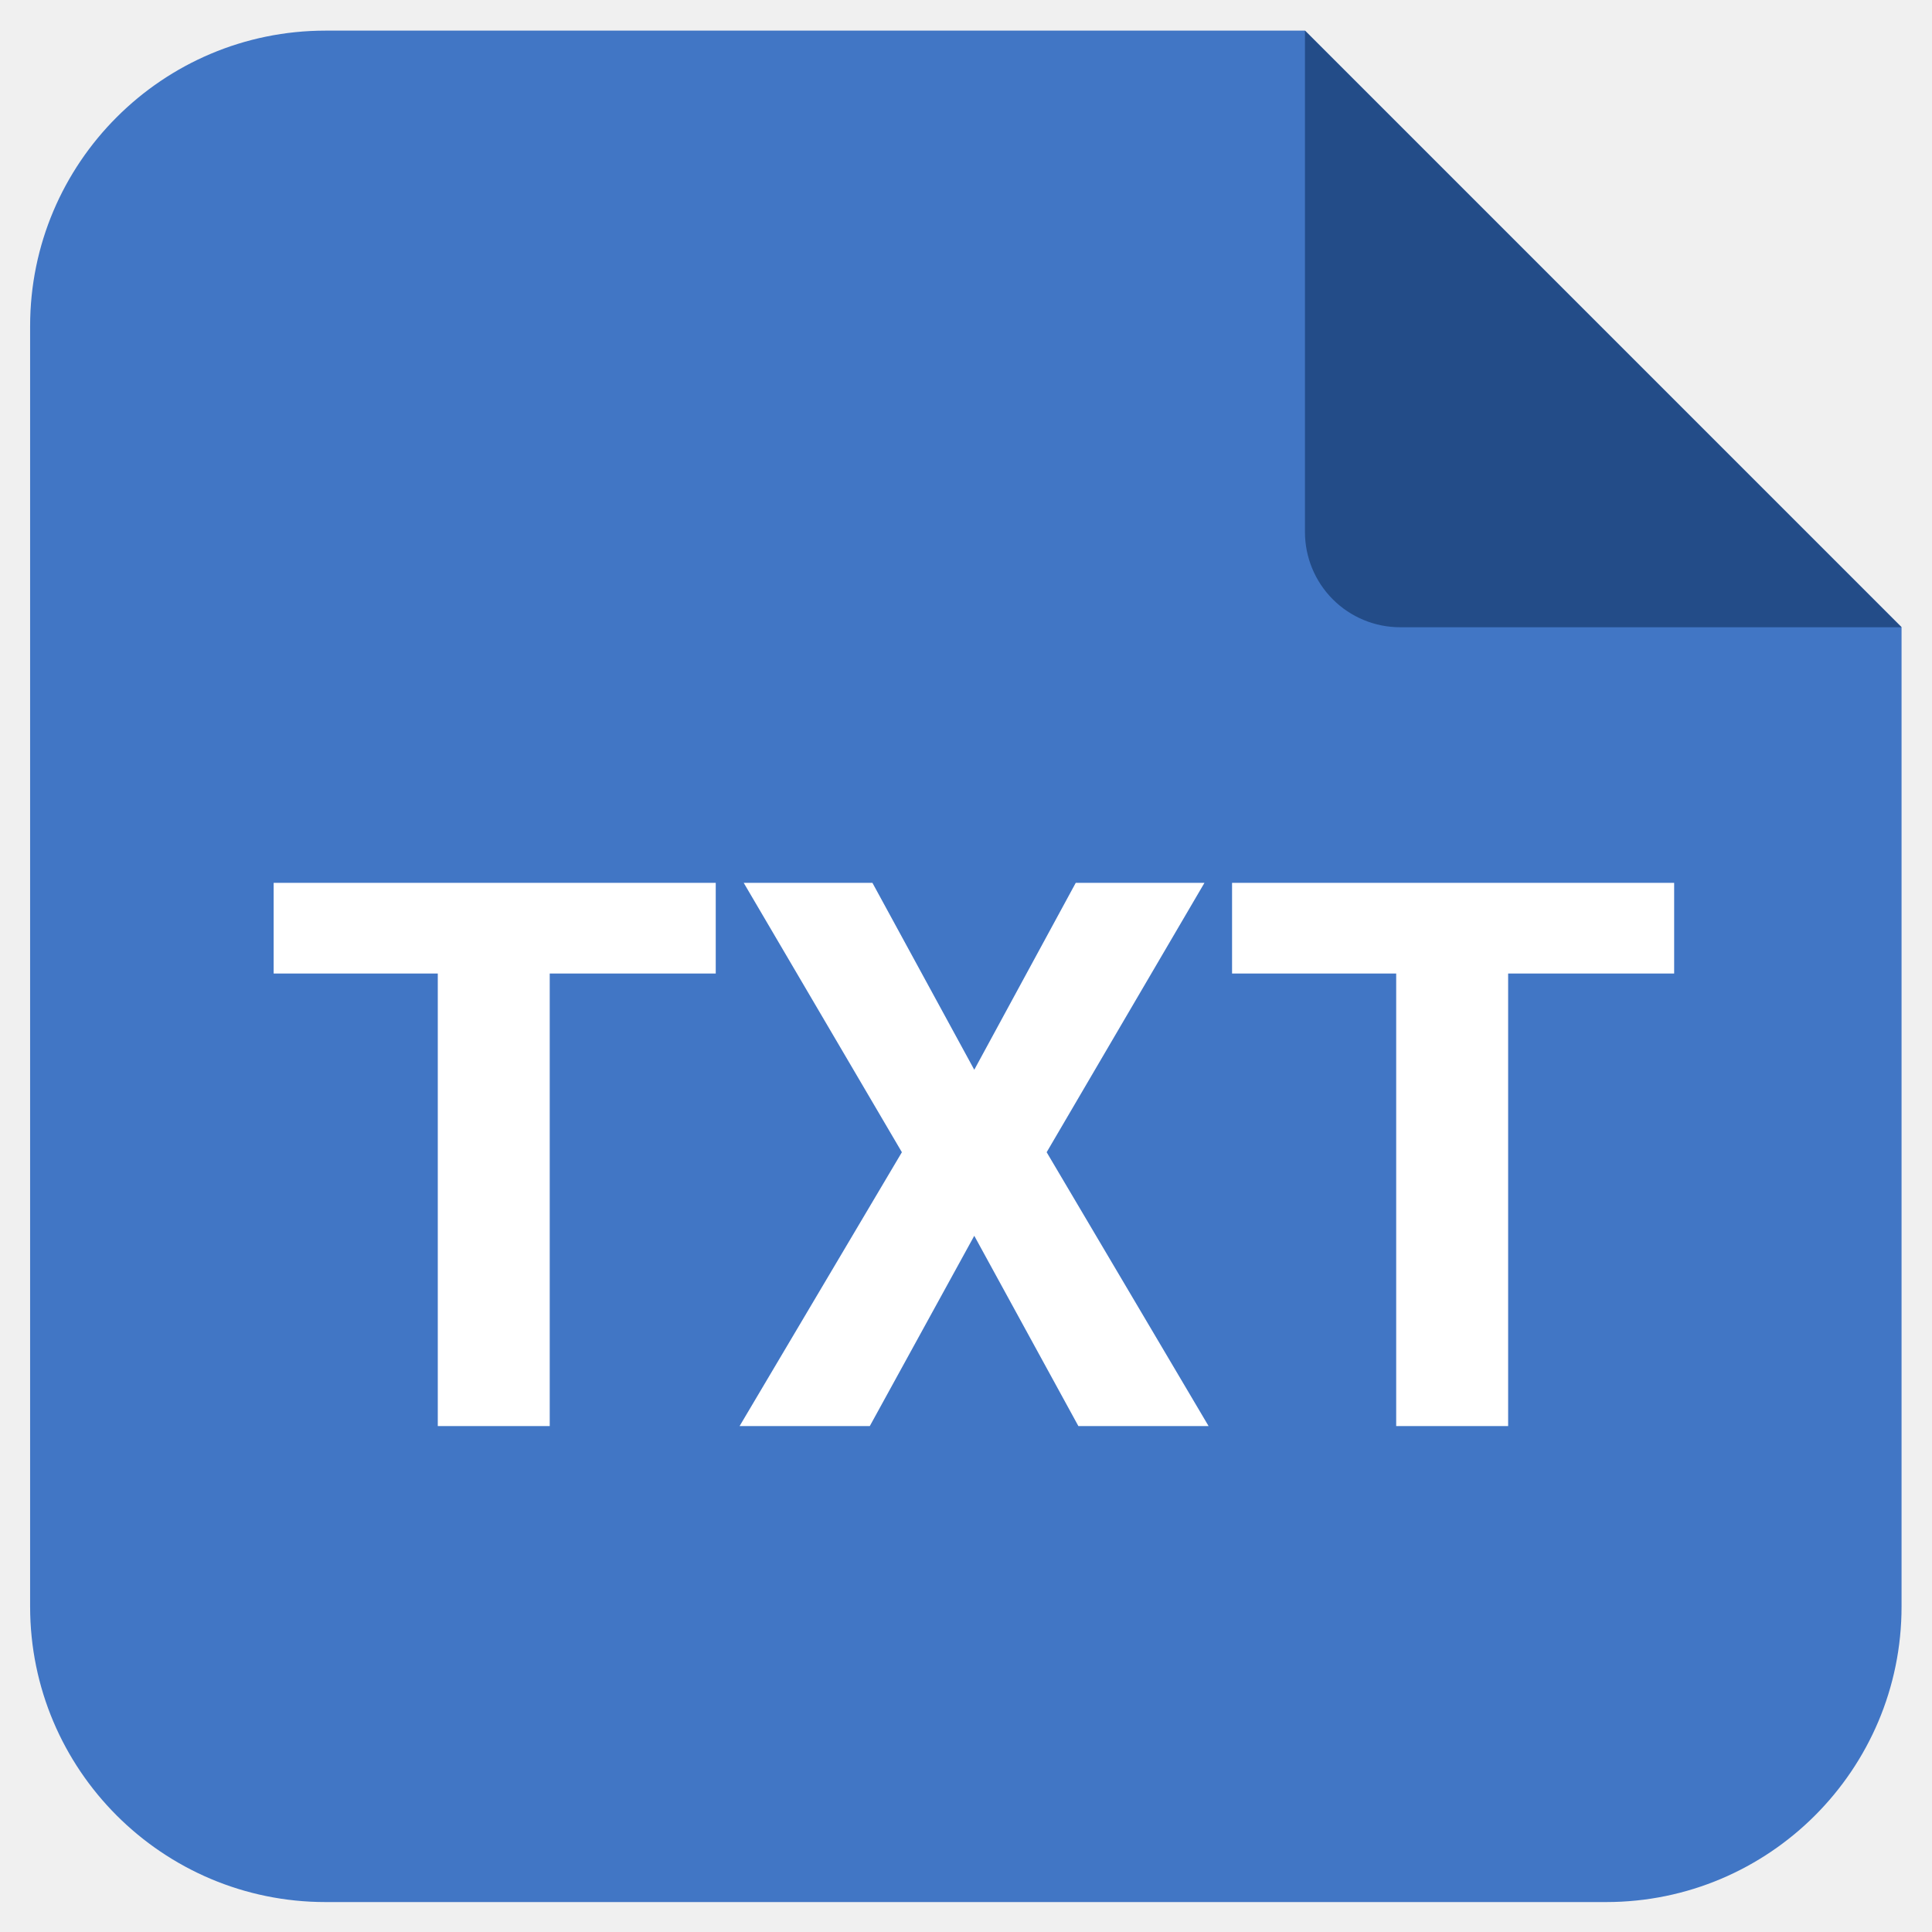
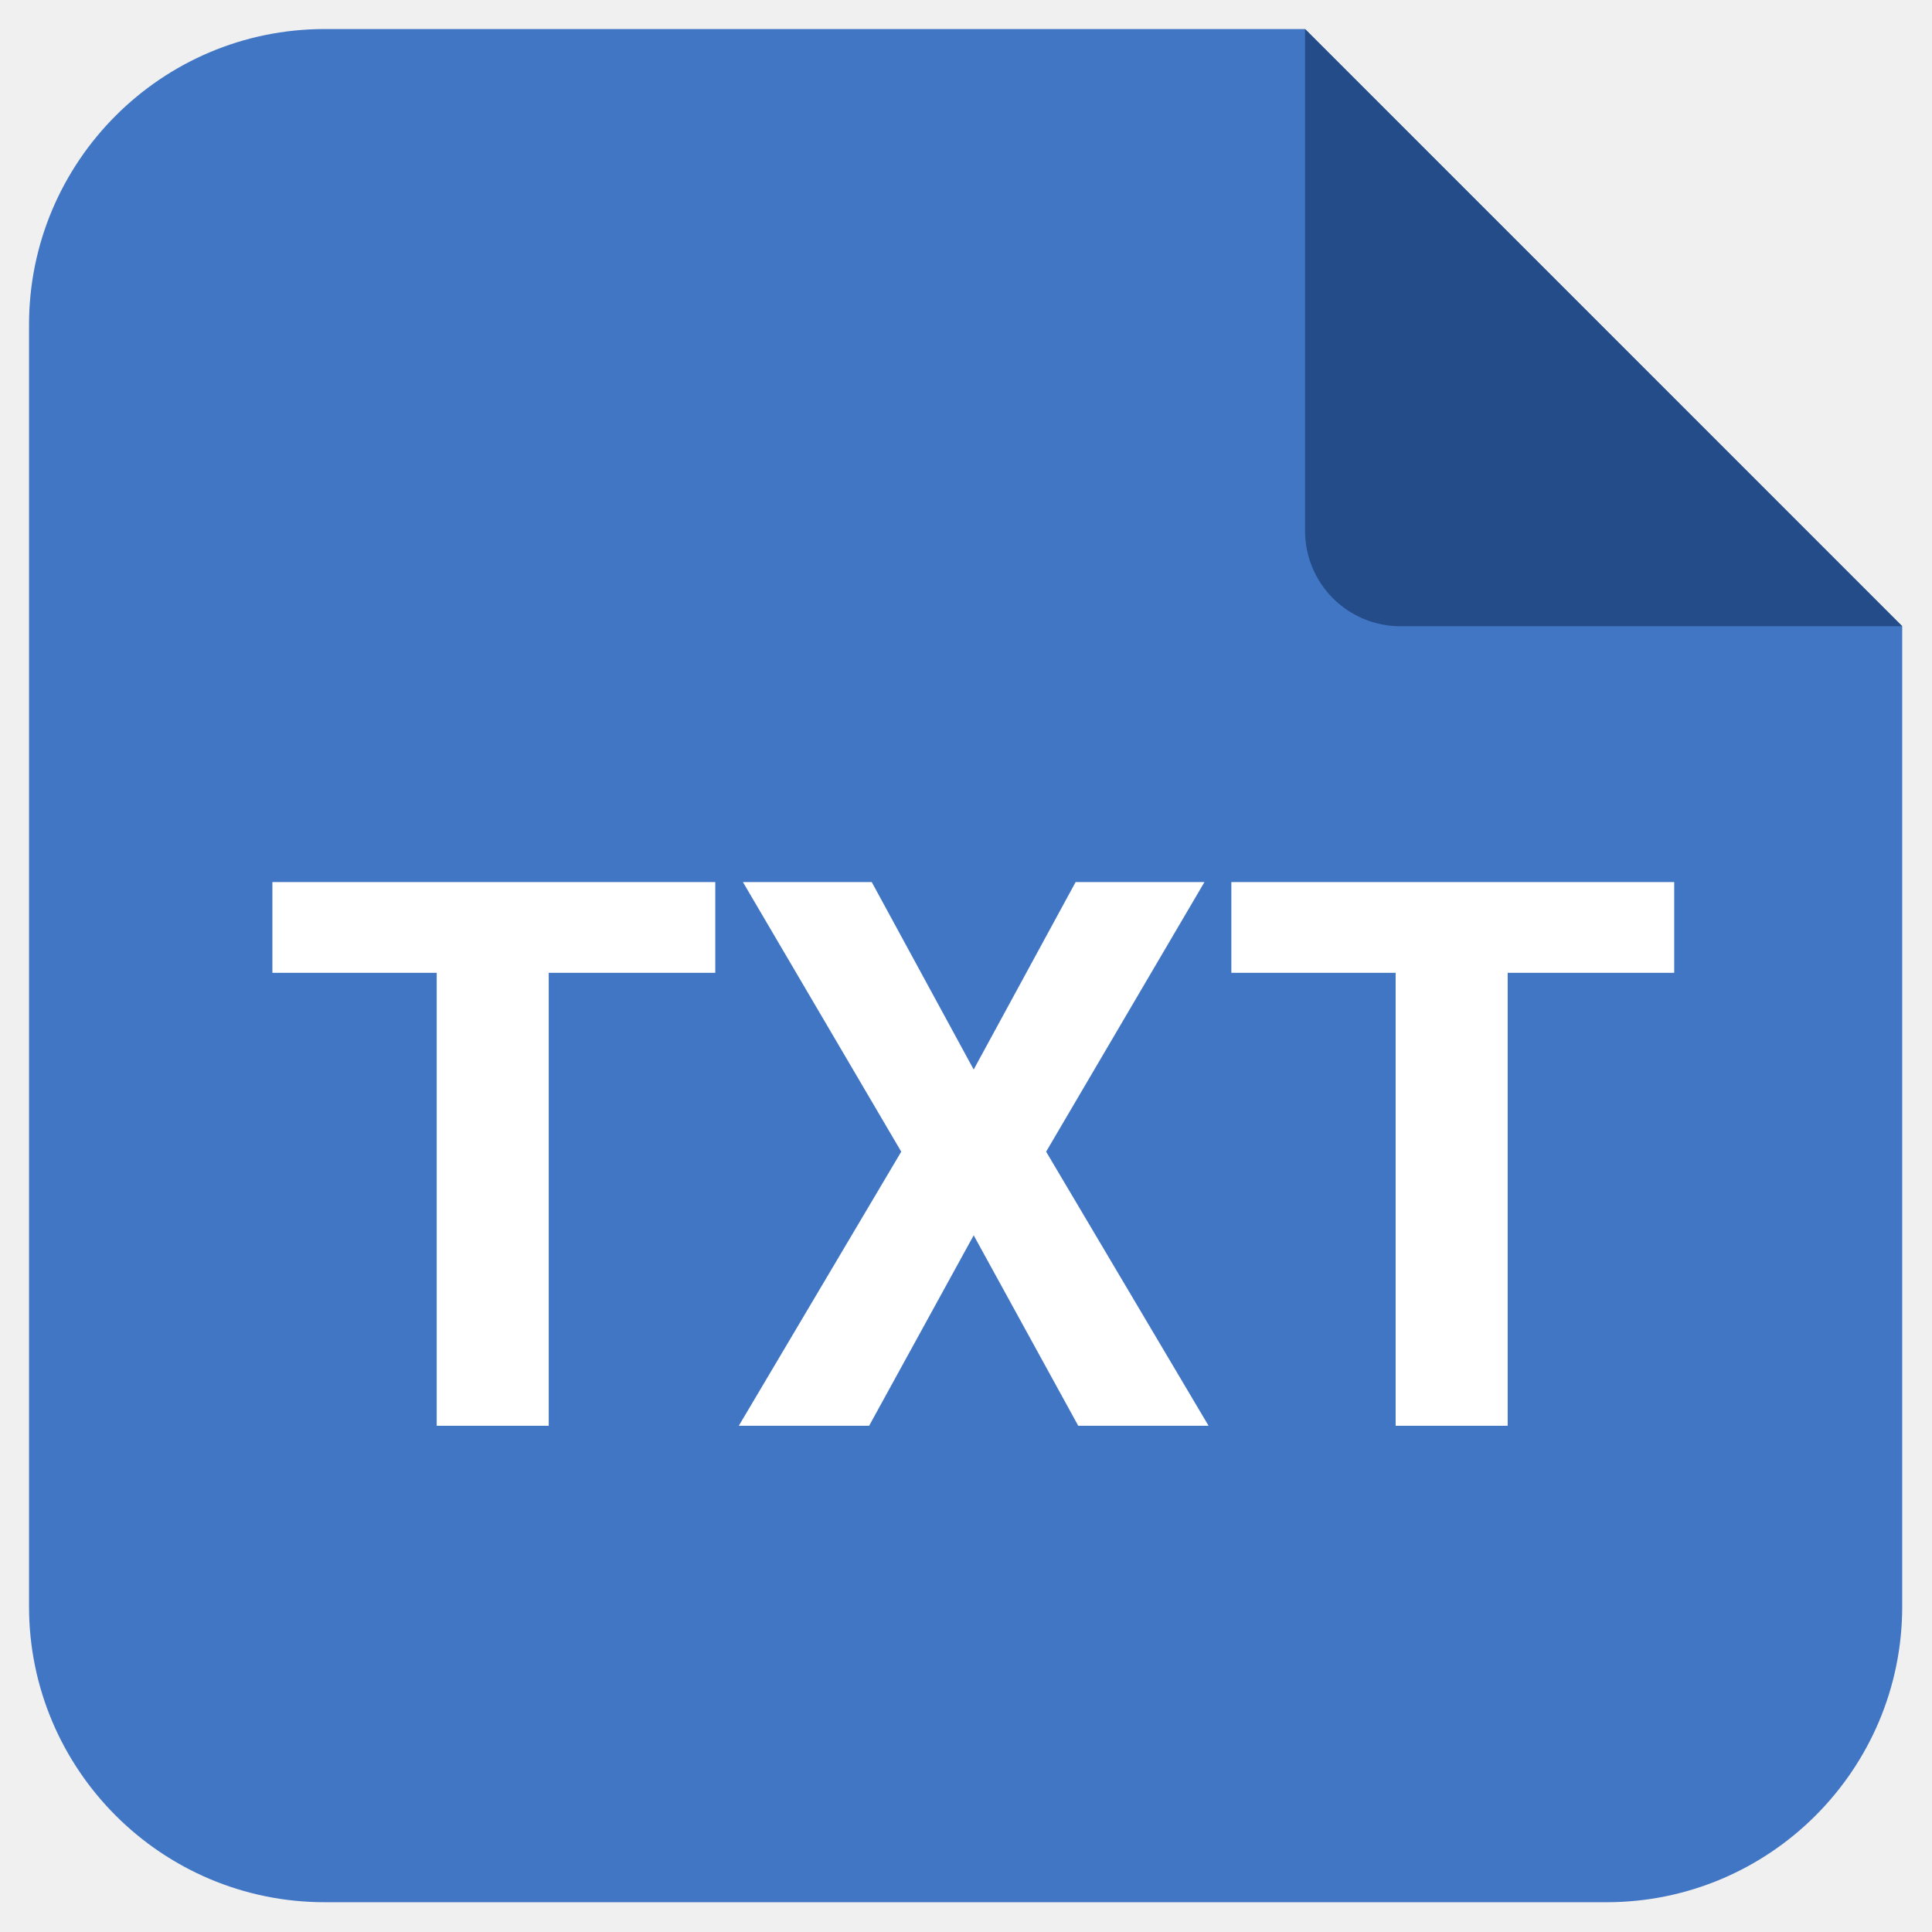
- <svg xmlns="http://www.w3.org/2000/svg" width="100%" height="100%" viewBox="0 0 1073 1073" version="1.1" xml:space="preserve" style="fill-rule:evenodd;clip-rule:evenodd;stroke-linejoin:round;stroke-miterlimit:2;">
-   <rect id="txt" x="0.619" y="0.896" width="1071.59" height="1071.59" style="fill:none;" />
+ <svg xmlns="http://www.w3.org/2000/svg" width="100%" height="100%" viewBox="0 0 1072 1072" version="1.1" xml:space="preserve" style="fill-rule:evenodd;clip-rule:evenodd;stroke-linejoin:round;stroke-miterlimit:2;">
+   <rect id="txt" x="0" y="0" width="1071.59" height="1071.59" style="fill:none;" />
  <g>
    <g>
-       <path d="M1056.09,348.365l-0,543.926c-0,90.558 -73.522,164.08 -164.081,164.08l-711.201,0c-90.559,0 -164.081,-73.522 -164.081,-164.08l0,-711.202c0,-90.558 73.522,-164.08 164.081,-164.08l543.938,-0l331.344,331.356Z" style="fill:#4176c5;" />
-       <path d="M724.754,17.01l331.344,331.357l-278.47,0c-14.023,0 -27.472,-5.57 -37.388,-15.486c-9.915,-9.916 -15.486,-23.365 -15.486,-37.388c-0,-93.552 -0,-278.483 -0,-278.483Z" style="fill:#234c88;" />
+       <path d="M1055.47,347.469l-0,543.926c-0,90.559 -73.522,164.08 -164.081,164.08l-711.201,0c-90.559,0 -164.081,-73.521 -164.081,-164.08l0,-711.201c0,-90.559 73.522,-164.081 164.081,-164.081l543.938,0l331.344,331.356Z" style="fill:#4176c5;" />
+       <path d="M724.135,16.115l331.344,331.357l-278.47,-0c-14.023,-0 -27.472,-5.571 -37.388,-15.487c-9.915,-9.916 -15.486,-23.364 -15.486,-37.387c-0,-93.552 -0,-278.483 -0,-278.483Z" style="fill:#234c88;" />
    </g>
-     <g transform="matrix(424.338,0,0,424.338,938.078,792.005)" />
-     <text x="143.481px" y="792.005px" style="font-family:'Roboto-Bold', 'Roboto';font-weight:700;font-size:424.338px;fill:#fff;">TXT</text>
+     <g>
+       <path d="M396.884,539.78l-92.409,0l-0,251.329l-62.159,0l-0,-251.329l-91.167,0l0,-50.349l245.735,0l0,50.349Z" style="fill:#fff;fill-rule:nonzero;" />
+       <path d="M540.264,593.444l56.564,-104.013l71.483,0l-87.851,149.596l90.13,152.082l-72.311,0l-58.015,-105.67l-58.015,105.67l-72.312,0l90.131,-152.082l-87.851,-149.596l71.482,0l56.565,104.013Z" style="fill:#fff;fill-rule:nonzero;" />
+       <path d="M928.964,539.78l-92.41,0l0,251.329l-62.159,0l0,-251.329l-91.166,0l0,-50.349l245.735,0l-0,50.349Z" style="fill:#fff;fill-rule:nonzero;" />
+     </g>
  </g>
</svg>
